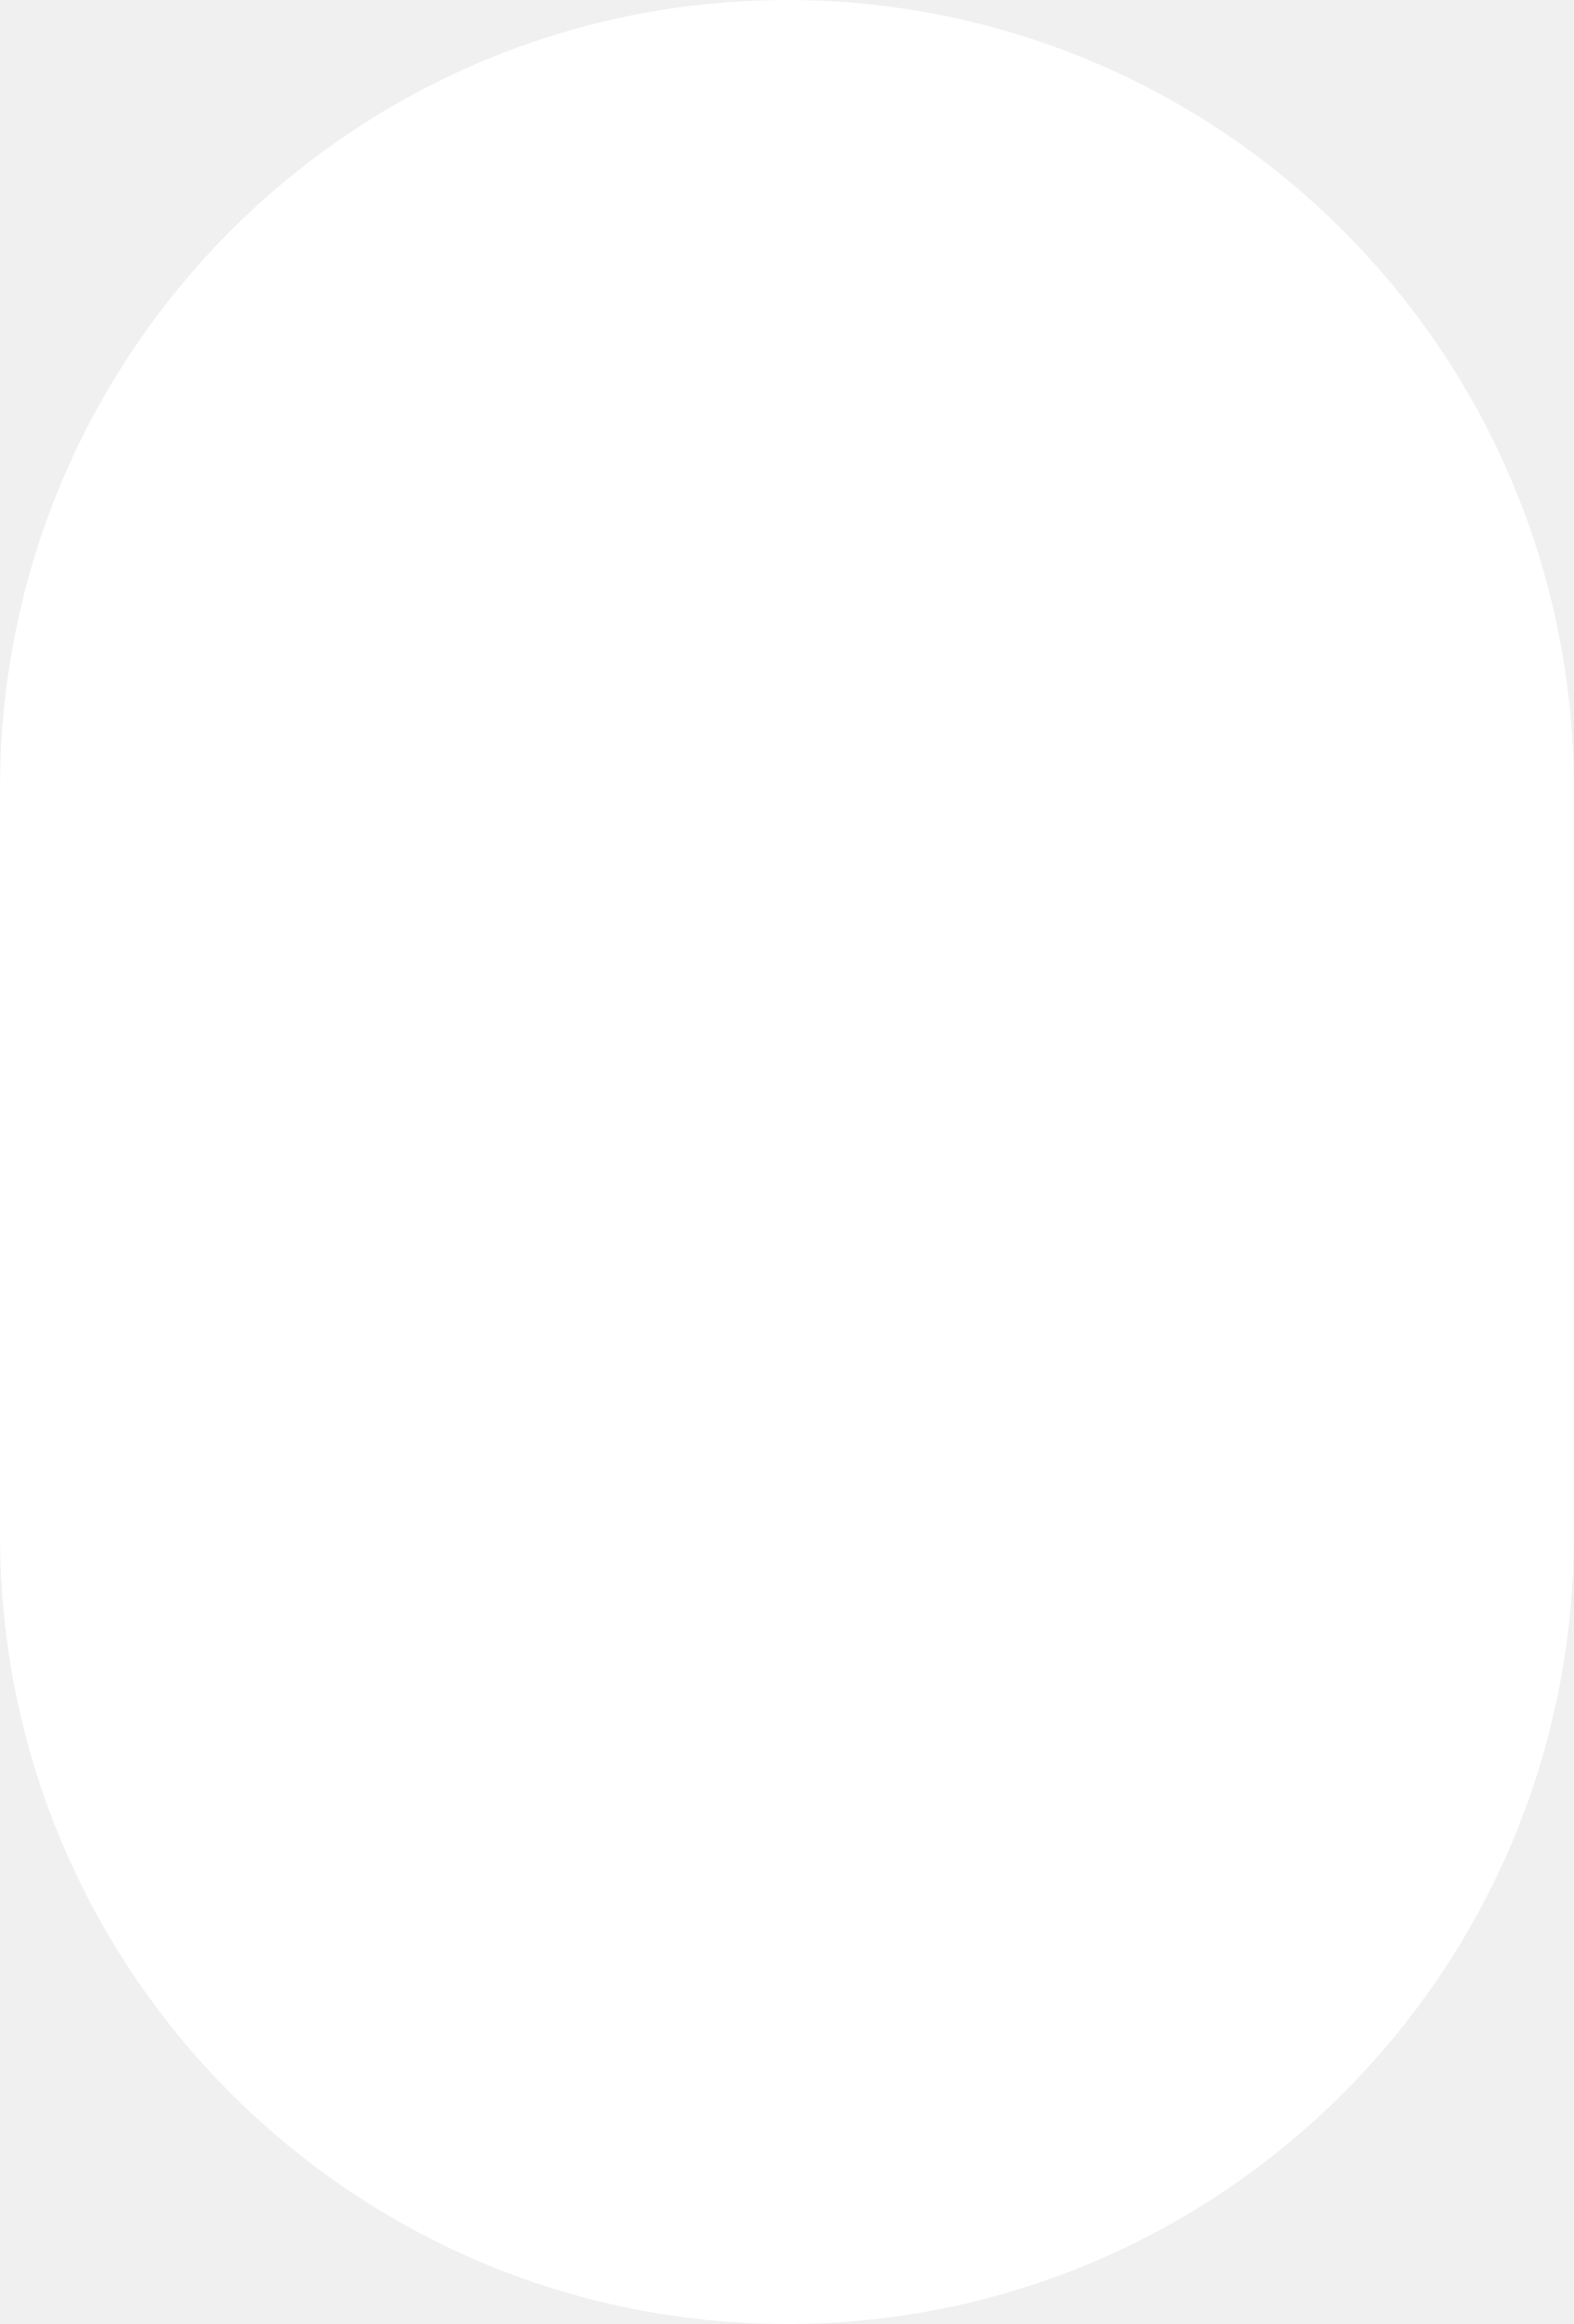
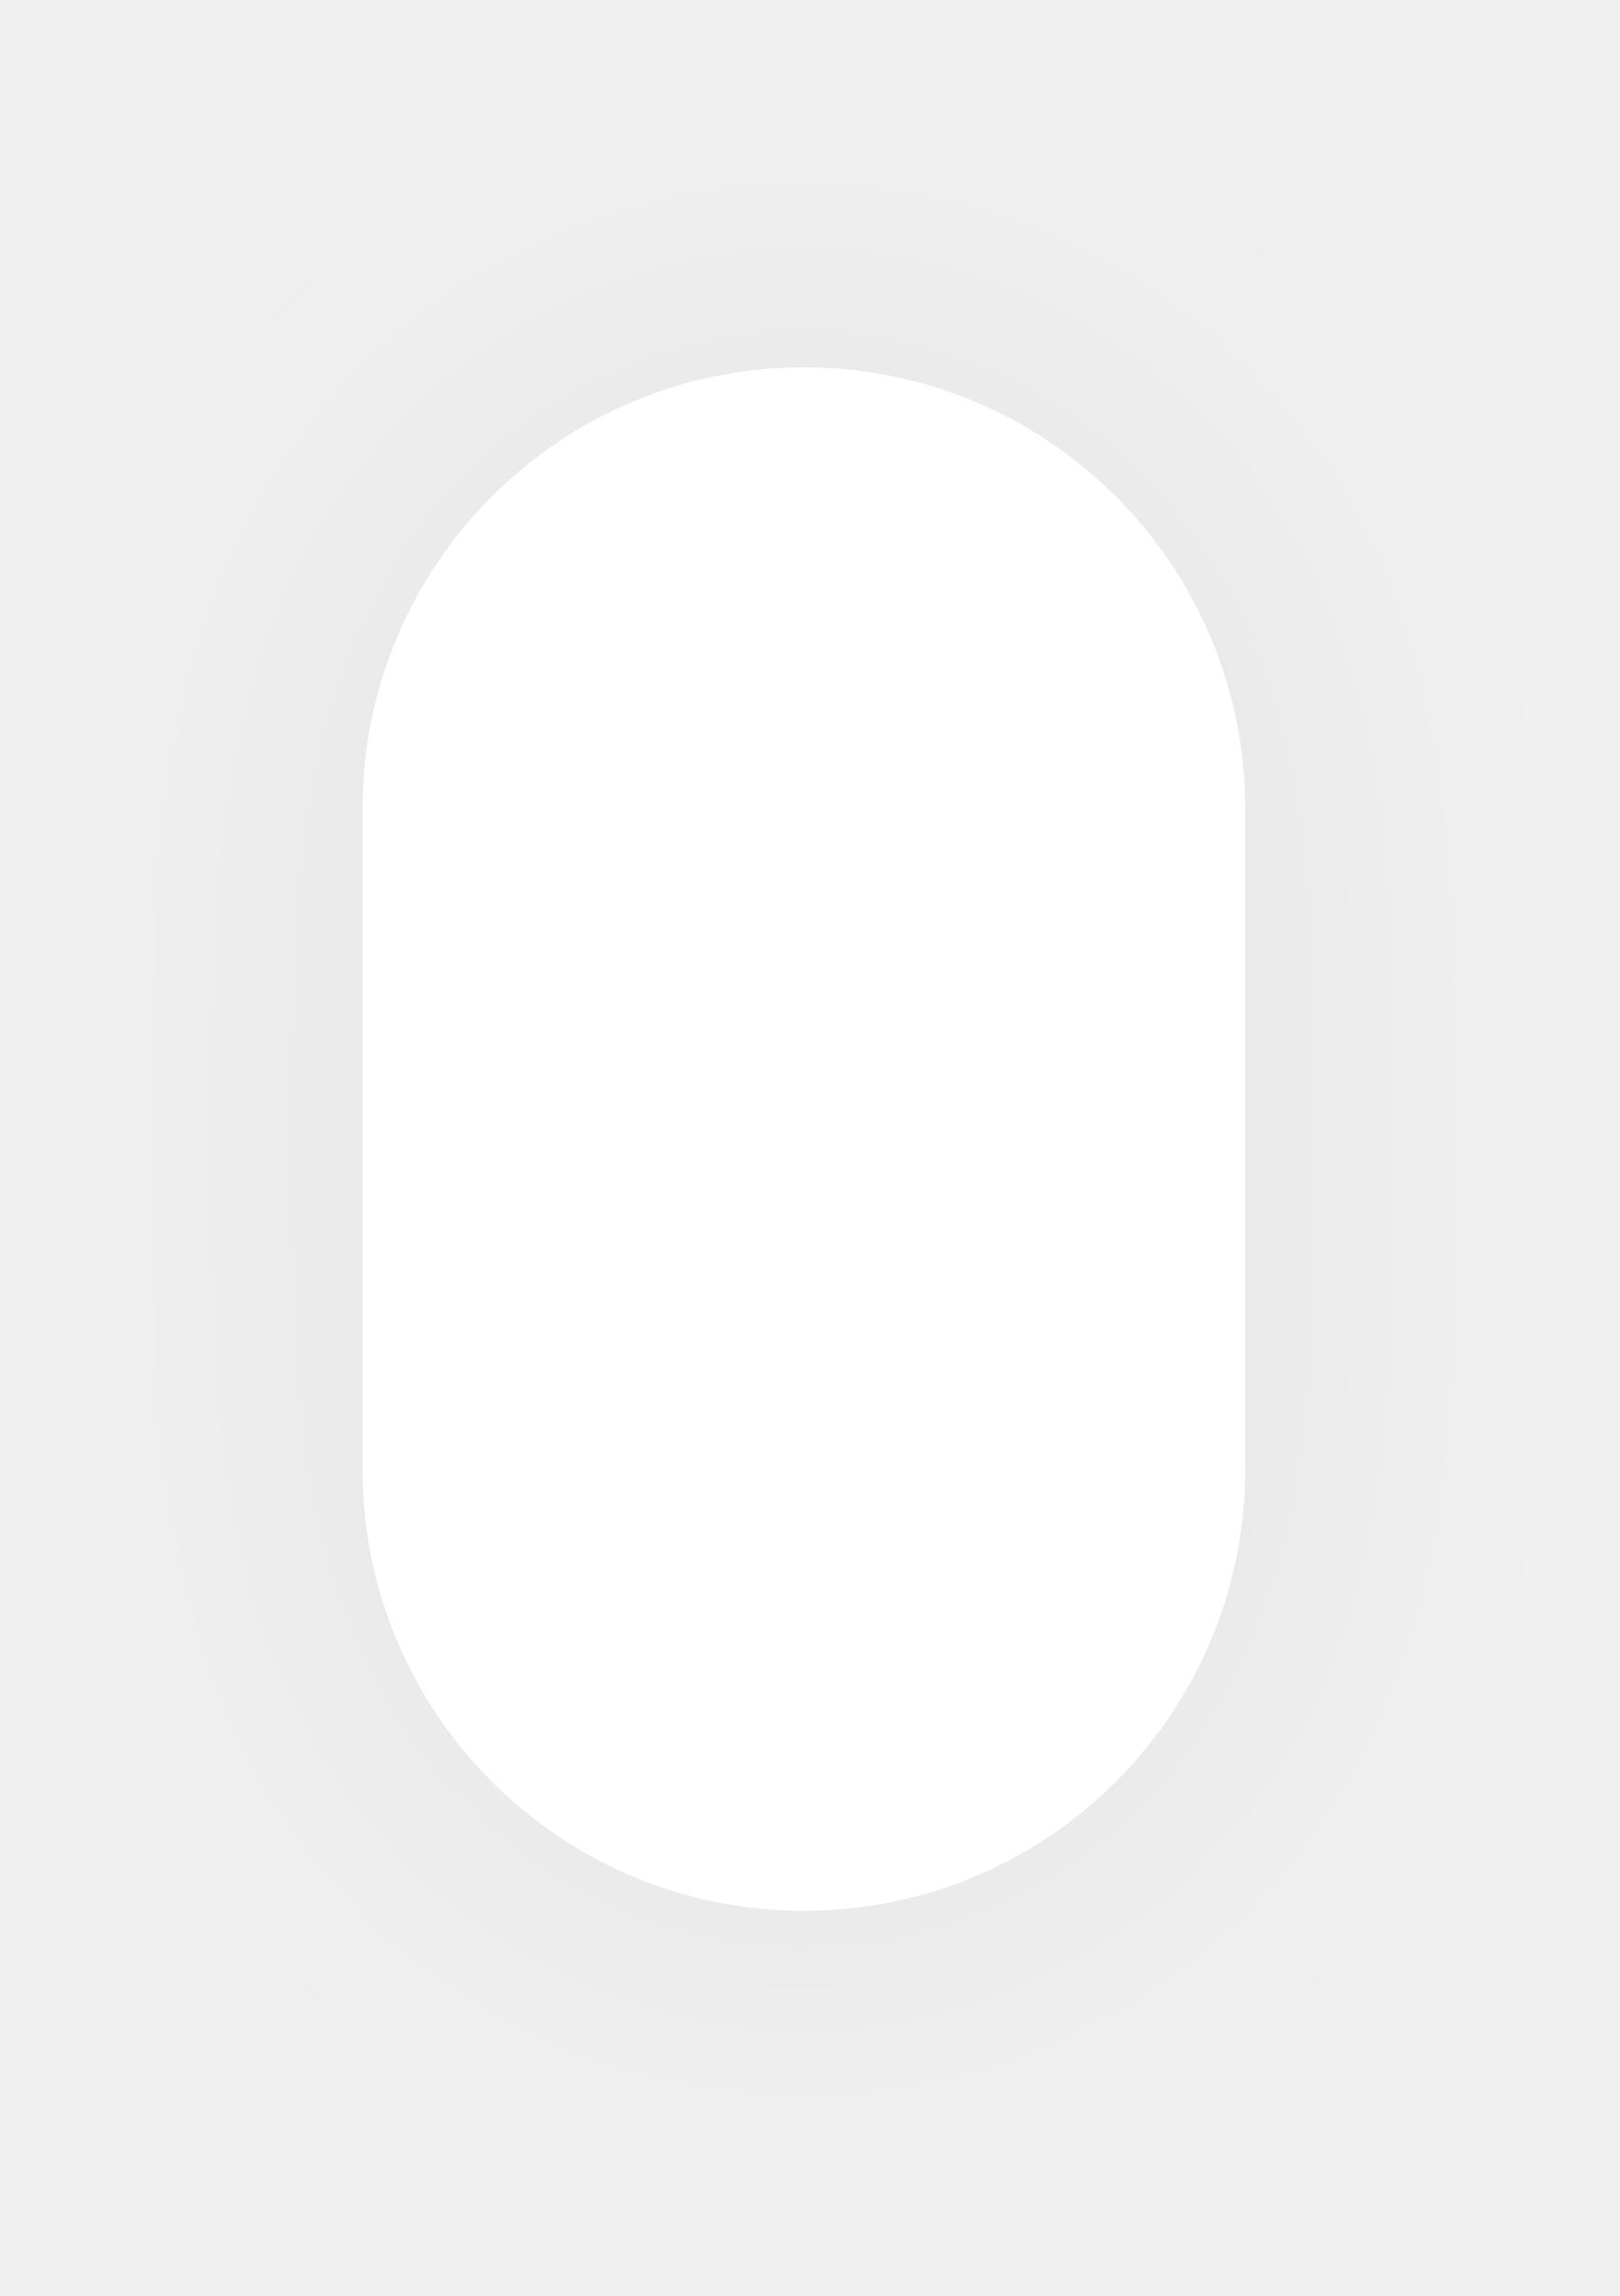
- <svg xmlns="http://www.w3.org/2000/svg" width="114.149mm" height="168.577mm" viewBox="0 0 114.149 168.577" version="1.1" id="svg8">
-   <defs id="defs2" />
-   <g id="layer1" transform="translate(-48.38096,-58.20833)">
-     <rect style="fill:#ffffff;fill-rule:evenodd;stroke-width:0.26" id="rect10" width="114.149" height="168.577" x="48.381" y="58.208" ry="57.183" />
+ <svg xmlns="http://www.w3.org/2000/svg" width="67" height="95" viewBox="0 0 67 95" fill="none">
+   <g filter="url(#filter0_d)">
+     <rect x="15" y="15.197" width="36.523" height="63.867" rx="18.262" fill="white" />
  </g>
+   <defs>
+     <filter id="filter0_d" x="0" y="0.197" width="66.523" height="93.867" filterUnits="userSpaceOnUse" color-interpolation-filters="sRGB">
+       <feFlood flood-opacity="0" result="BackgroundImageFix" />
+       <feColorMatrix in="SourceAlpha" type="matrix" values="0 0 0 0 0 0 0 0 0 0 0 0 0 0 0 0 0 0 127 0" />
+       <feOffset />
+       <feGaussianBlur stdDeviation="7.5" />
+       <feColorMatrix type="matrix" values="0 0 0 0 0 0 0 0 0 0 0 0 0 0 0 0 0 0 0.051 0" />
+       <feBlend mode="normal" in2="BackgroundImageFix" result="effect1_dropShadow" />
+       <feBlend mode="normal" in="SourceGraphic" in2="effect1_dropShadow" result="shape" />
+     </filter>
+   </defs>
</svg>
